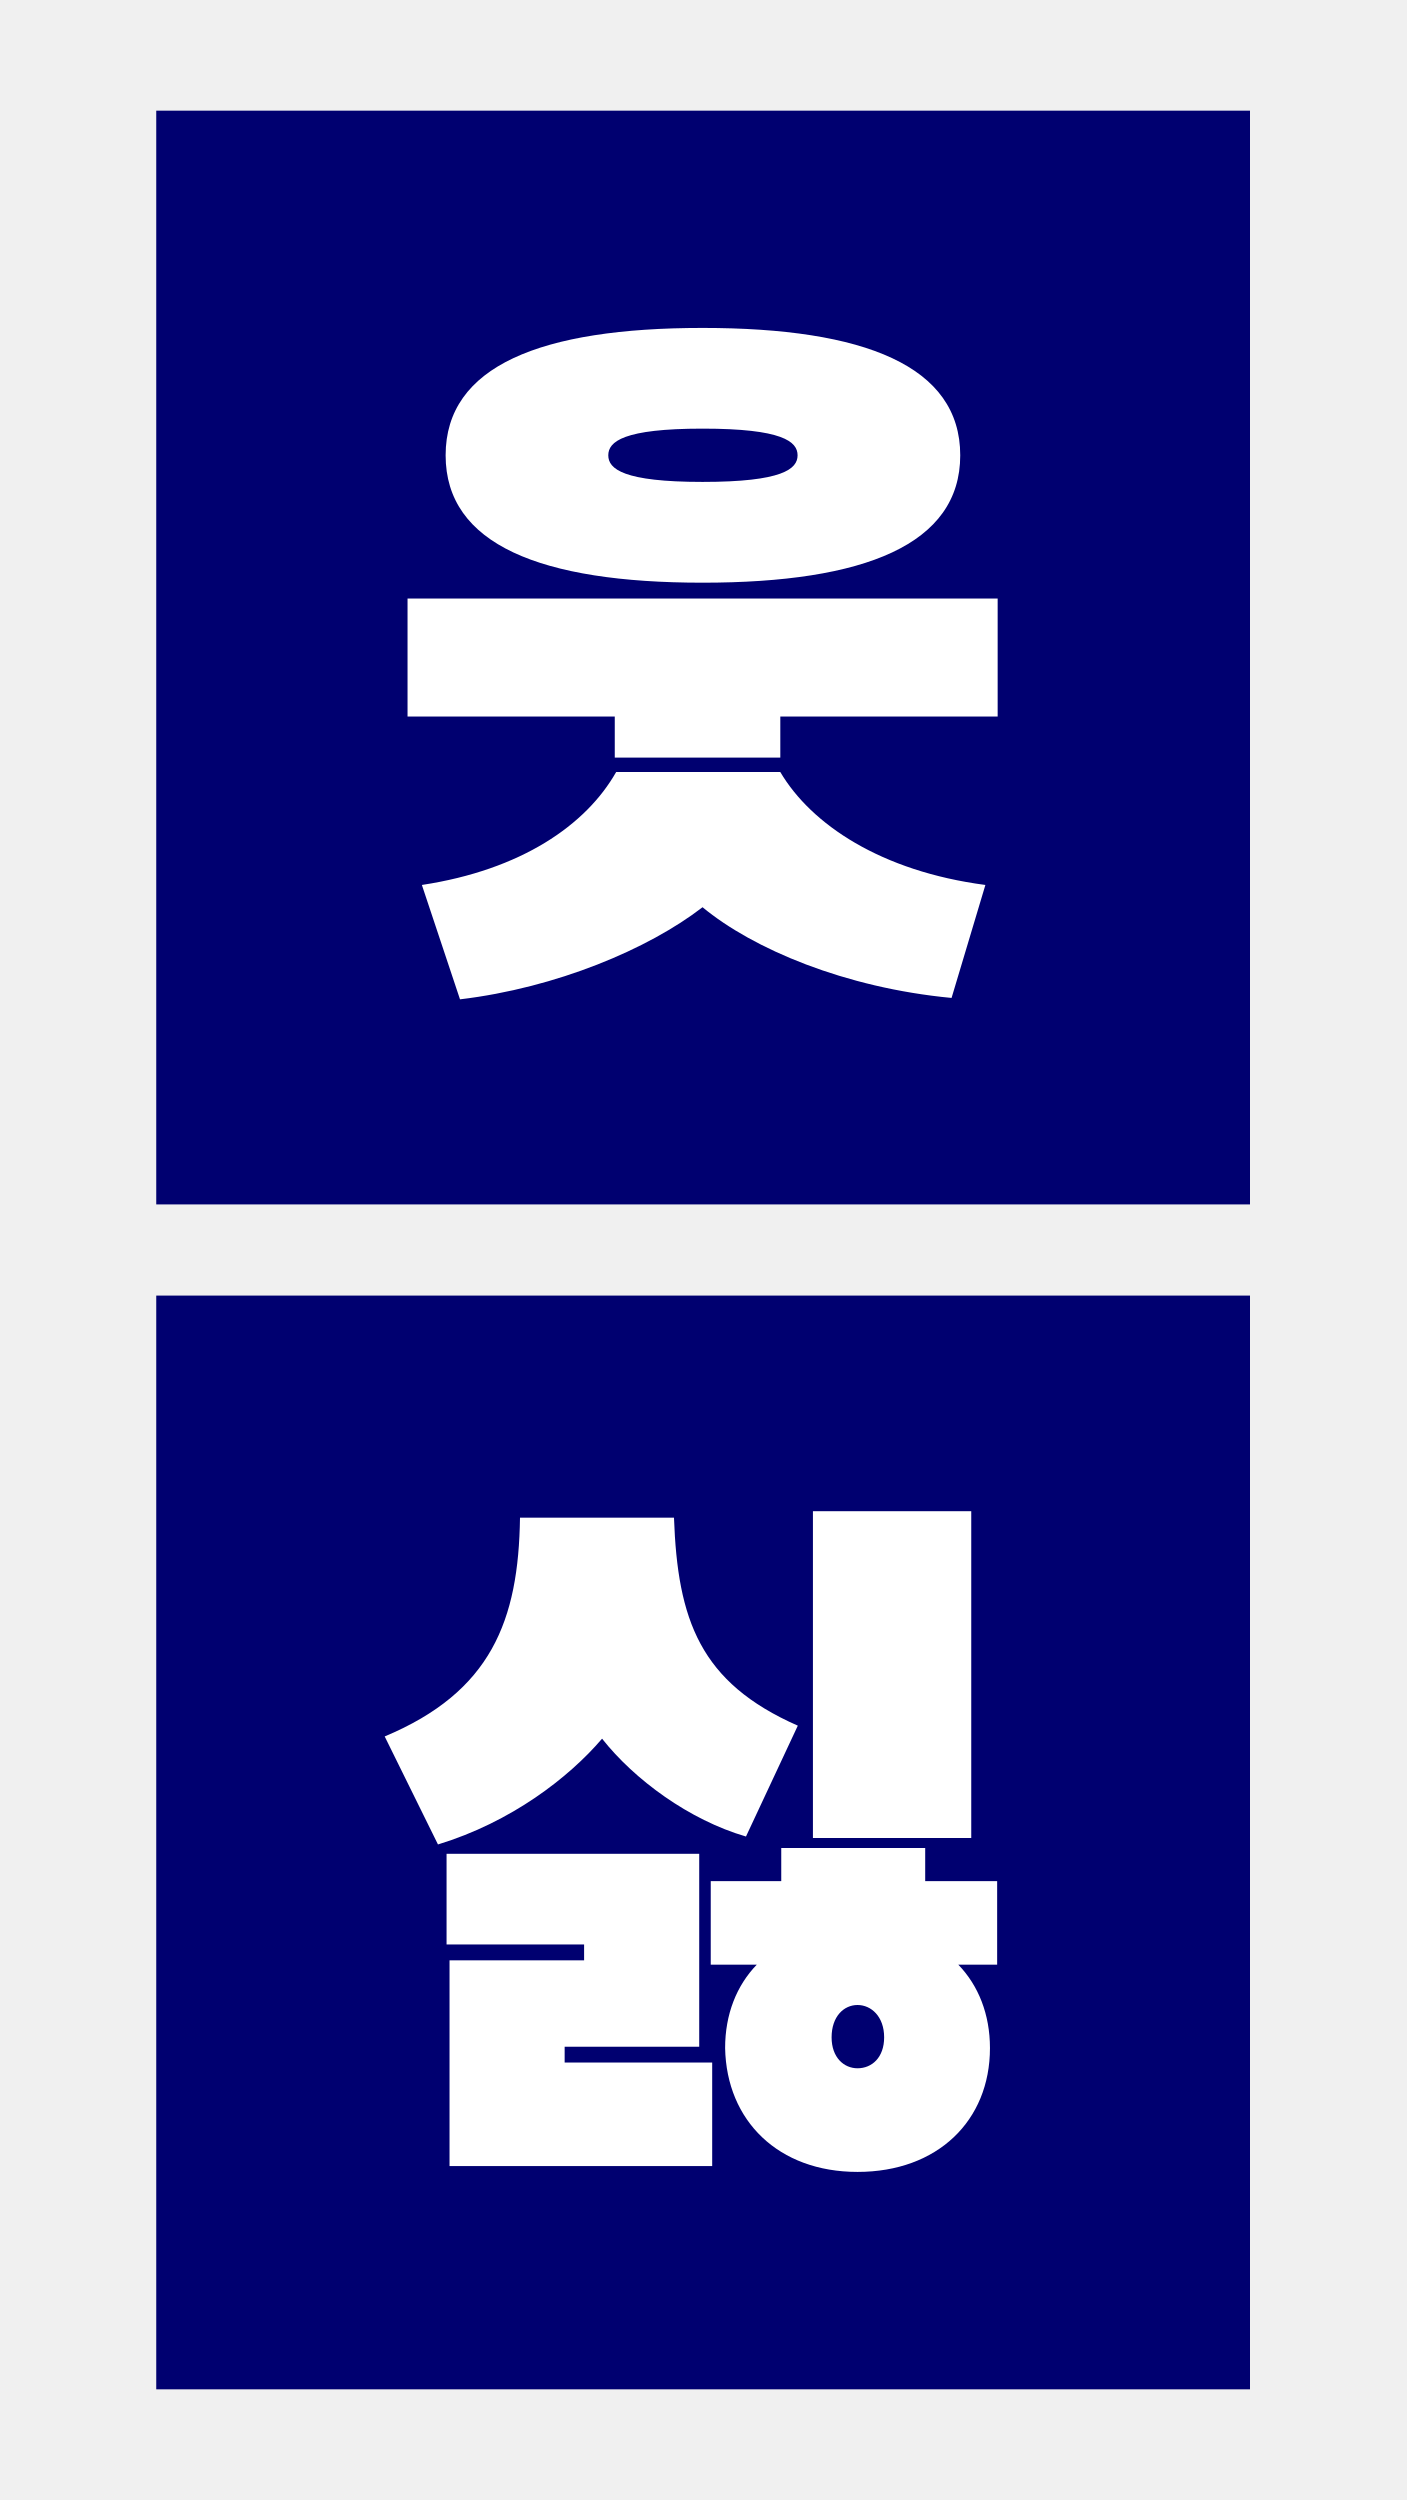
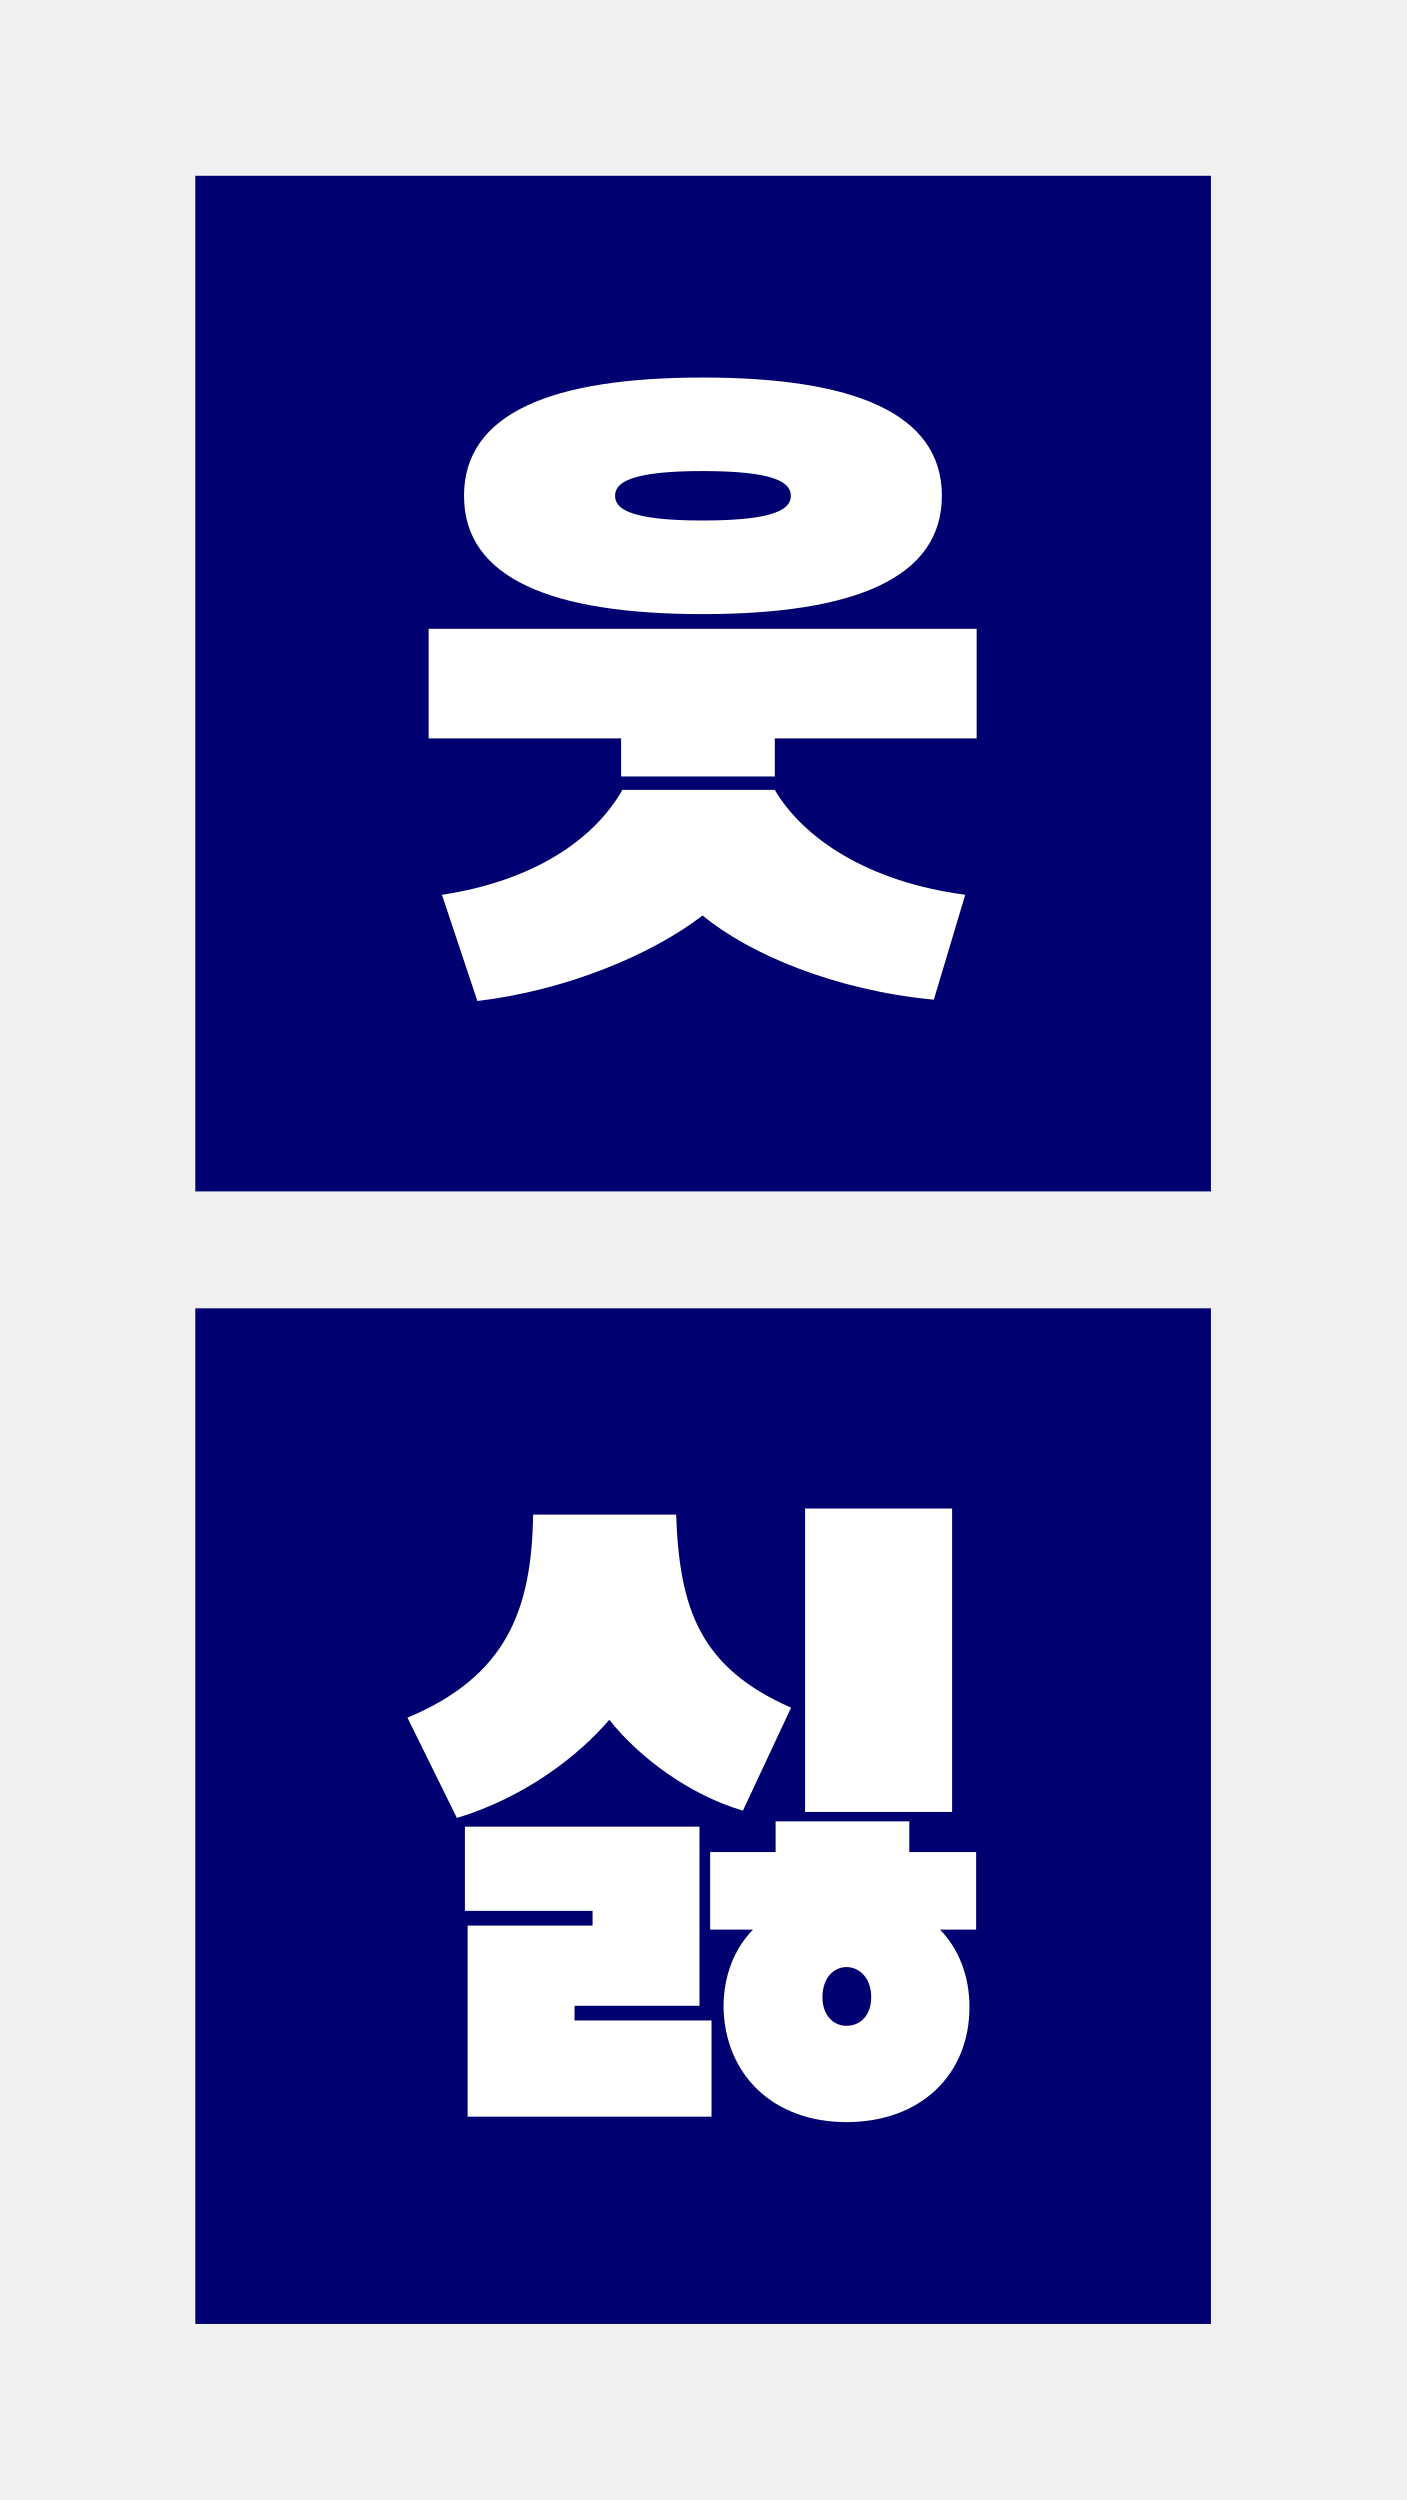
<svg xmlns="http://www.w3.org/2000/svg" version="1.1" id="Layer_1" x="0px" y="0px" viewBox="0 0 360 640" style="enable-background:new 0 0 360 640;" xml:space="preserve">
  <style type="text/css">
	.st0{fill:#000070;}
	.st1{fill:#FFFFFF;}
</style>
-   <rect x="40" y="331.67" class="st0" width="280" height="280" />
-   <path class="st1" d="M204.24,441.77l-13.27,28.38c-14.55-4.24-28.55-14.55-36.84-25.05c-8.48,9.93-23.22,21.36-42.01,27.08  l-13.64-27.65c27.27-11.42,34.27-29.65,34.64-56h39.42C173.47,414.7,179.18,430.74,204.24,441.77z M149.52,497.79h-35.2v-23.22H179  v49.39h-34.45V528h37.77v26.52h-67.24v-52.68h34.45V497.79z M193.74,502.95h-11.79v-21.38H200v-8.48h36.85v8.48h18.42v21.38h-9.95  c5.16,5.34,8.11,12.71,8.11,21.36c0,18.62-13.45,31.7-33.9,31.7c-20.27,0-33.54-13.08-33.9-31.7  C185.63,515.66,188.57,508.29,193.74,502.95z M208.11,470.52v-83.65h40.53v83.65H208.11z M219.53,529.48c3.68,0,6.81-2.76,6.81-7.92  c0-5.34-3.32-8.28-6.81-8.28c-3.51,0-6.64,2.94-6.64,8.28C212.89,526.71,216.03,529.48,219.53,529.48z" />
-   <rect x="40" y="28.33" class="st0" width="280" height="280" />
+   <rect x="50" y="334.93" class="st0" width="260" height="260" />
+   <path class="st1" d="M202.51,437.17l-12.32,26.35c-13.51-3.94-26.51-13.51-34.21-23.26c-7.87,9.22-21.56,19.84-39.01,25.14  l-12.66-25.67c25.32-10.6,31.82-27.53,32.17-52h36.61C173.94,412.03,179.24,426.92,202.51,437.17z M151.7,489.18h-32.68v-21.56  h60.05v45.86h-31.99v3.76h35.07v24.63h-62.44v-48.92h31.99V489.18z M192.76,493.98H181.8v-19.85h16.76v-7.87h34.22v7.87h17.11v19.85  h-9.24c4.79,4.96,7.53,11.8,7.53,19.84c0,17.29-12.49,29.44-31.48,29.44c-18.82,0-31.14-12.15-31.48-29.44  C185.23,505.78,187.96,498.93,192.76,493.98z M206.1,463.86v-77.68h37.64v77.68H206.1z M216.71,518.61c3.42,0,6.32-2.56,6.32-7.35  c0-4.96-3.08-7.69-6.32-7.69c-3.26,0-6.16,2.73-6.16,7.69C210.54,516.04,213.46,518.61,216.71,518.61z" />
+   <rect x="50" y="45" class="st0" width="260" height="260" />
  <g>
-     <path class="st1" d="M157.39,183.44h-53.06v-30.21H255.4v30.21h-55.64v10.5h-42.38V183.44z M252.26,226.55l-8.66,28.92   c-27.27-2.58-50.85-12.54-63.75-23.22c-13.82,10.68-37.4,20.64-62.09,23.58L108,226.55c25.42-3.87,42.01-15.3,49.74-28.92h42.01   C207.68,211.07,225.56,223.04,252.26,226.55z M179.86,83.95c41.46,0,65.96,9.75,65.96,32.61c0,22.83-24.51,32.61-65.96,32.61   c-41.45,0-65.78-9.78-65.78-32.61C114.08,93.7,138.41,83.95,179.86,83.95z M179.86,123.37c20.46,0,24.32-3.32,24.32-6.81   c0-3.51-3.86-6.83-24.32-6.83c-20.27,0-24.14,3.32-24.14,6.83C155.72,120.06,159.59,123.37,179.86,123.37z" />
+     <path class="st1" d="M159,189.03h-49.27v-28.05h140.29v28.05h-51.67v9.75H159V189.03z M247.1,229.06l-8.04,26.86   c-25.32-2.4-47.22-11.65-59.2-21.56c-12.83,9.92-34.73,19.17-57.65,21.9l-9.07-27.19c23.6-3.59,39.01-14.21,46.19-26.86h39.01   C205.7,214.69,222.3,225.8,247.1,229.06z M179.87,96.65c38.5,0,61.25,9.05,61.25,30.28c0,21.2-22.76,30.28-61.25,30.28   c-38.49,0-61.08-9.08-61.08-30.28C118.79,105.7,141.38,96.65,179.87,96.65z M179.87,133.25c19,0,22.58-3.08,22.58-6.32   c0-3.26-3.59-6.34-22.58-6.34c-18.82,0-22.41,3.08-22.41,6.34C157.45,130.18,161.05,133.25,179.87,133.25z" />
  </g>
</svg>
